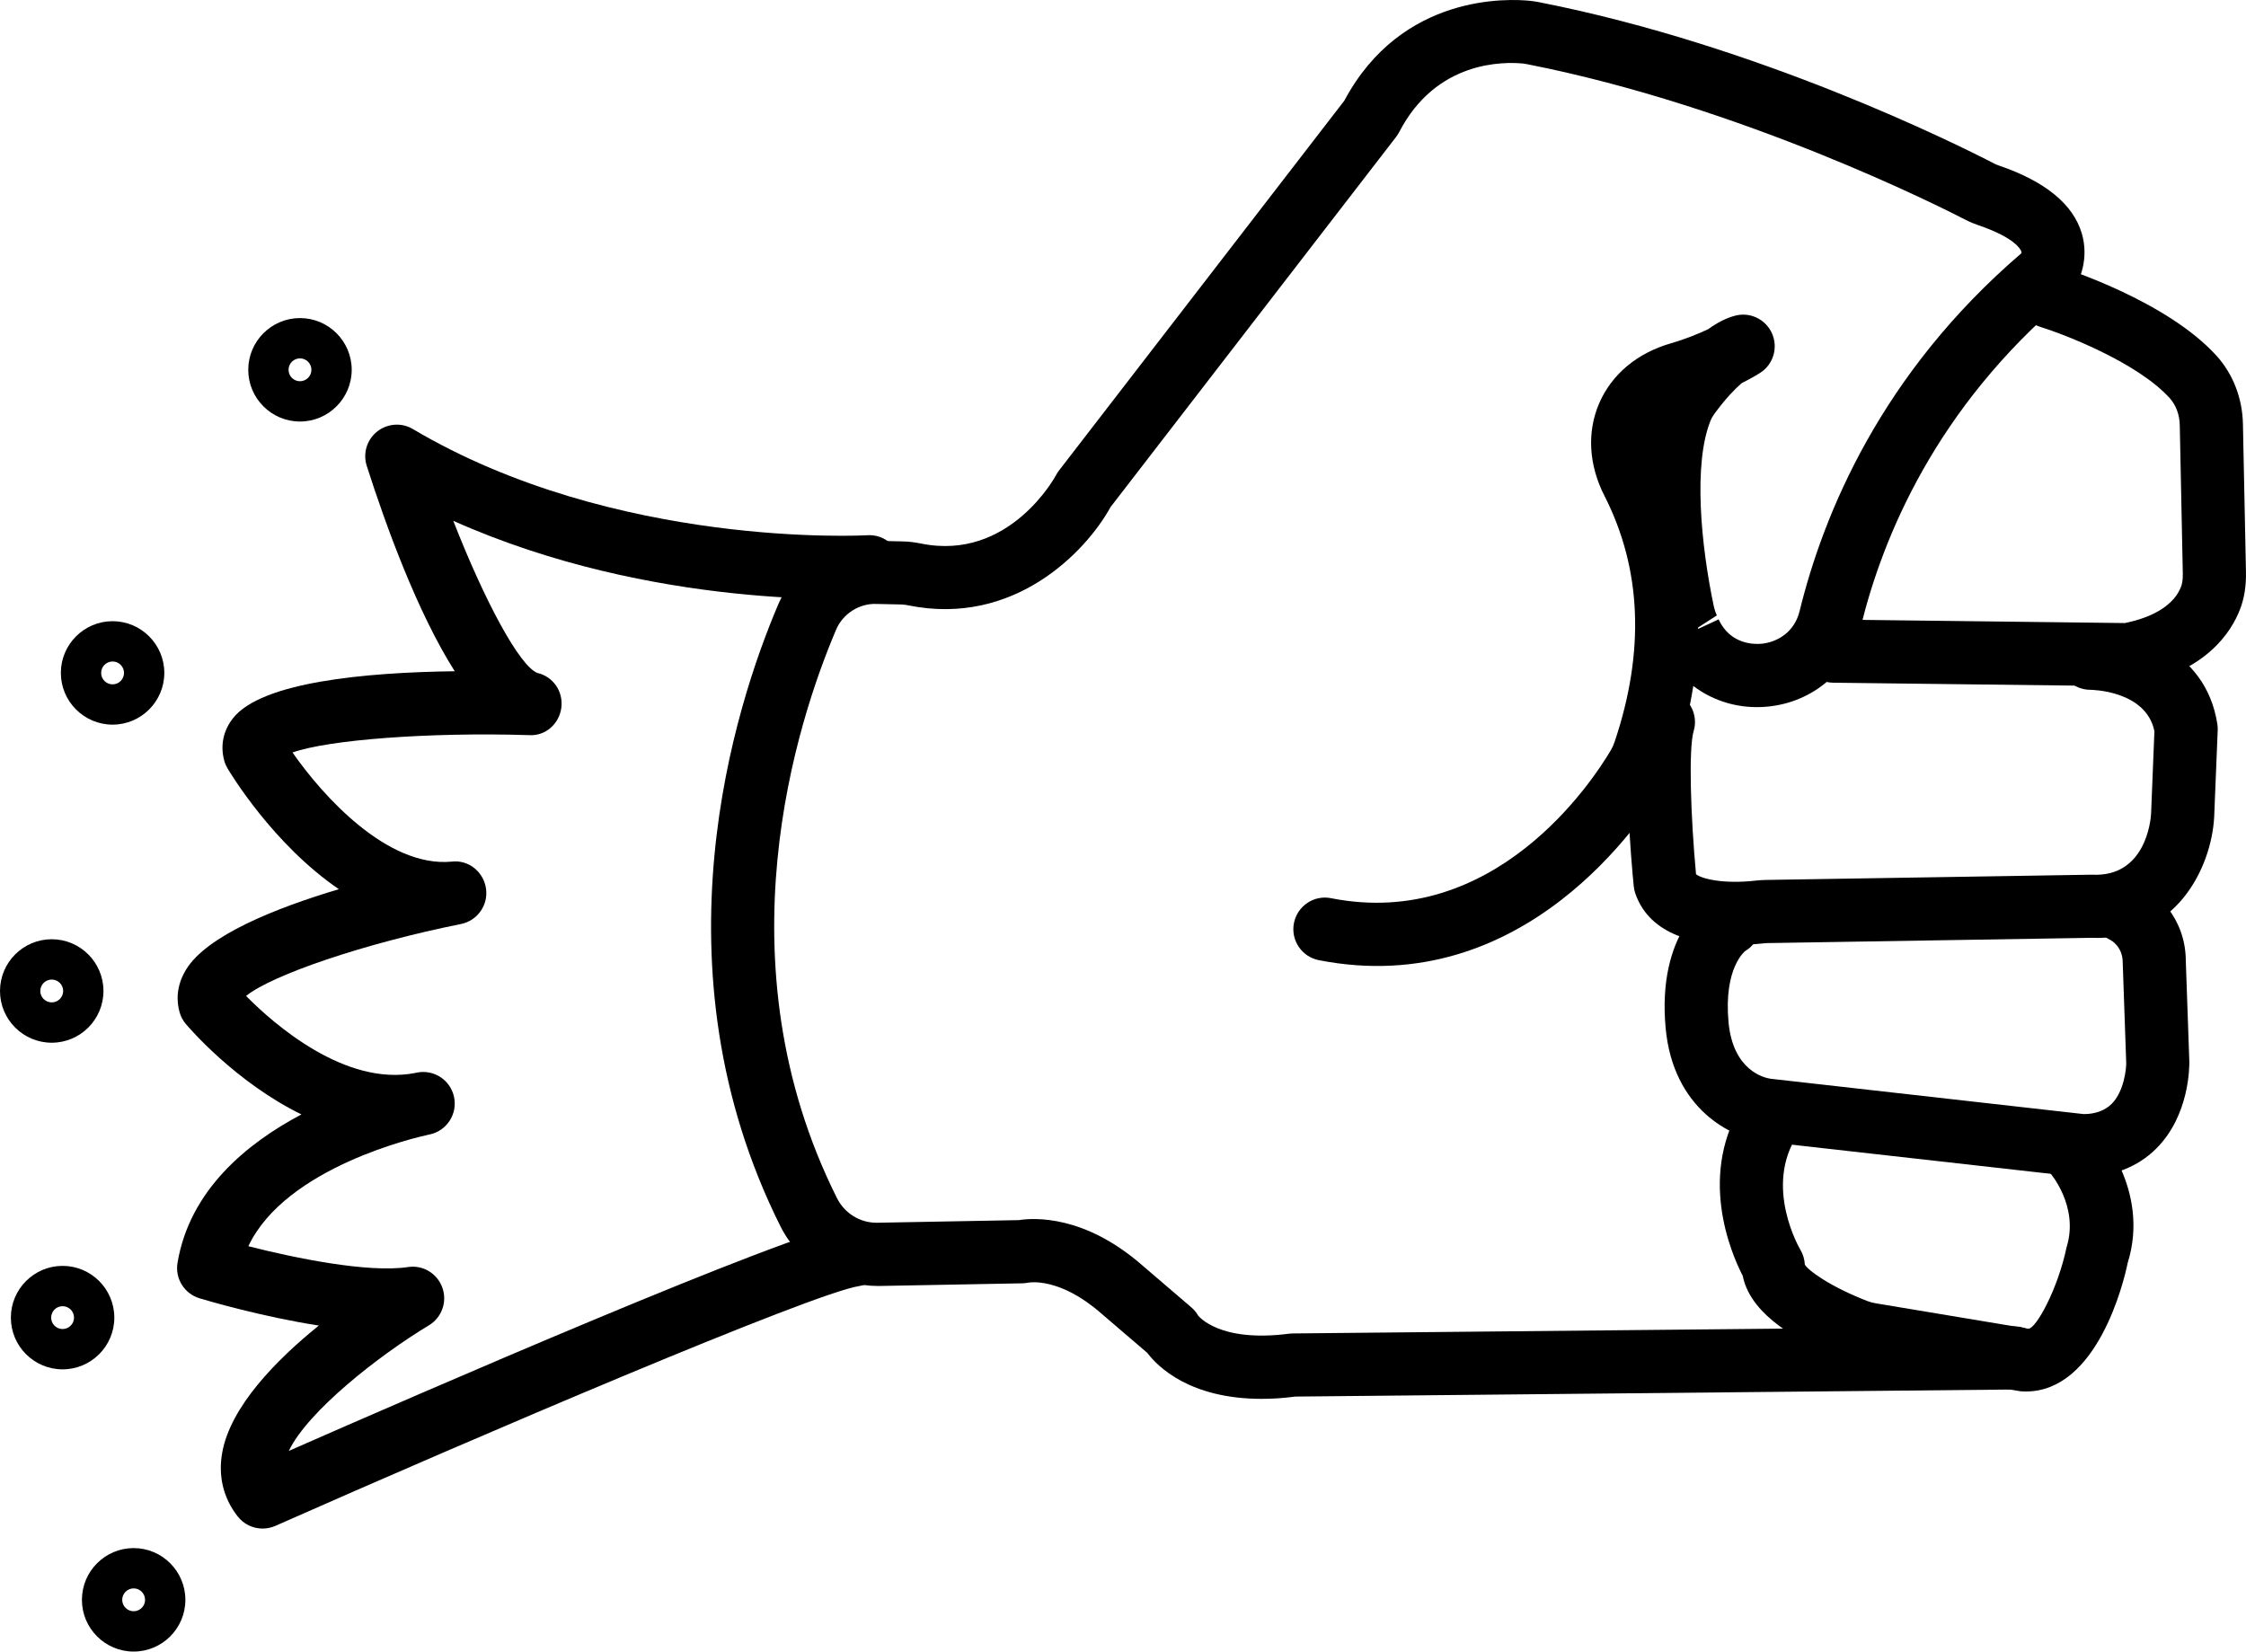
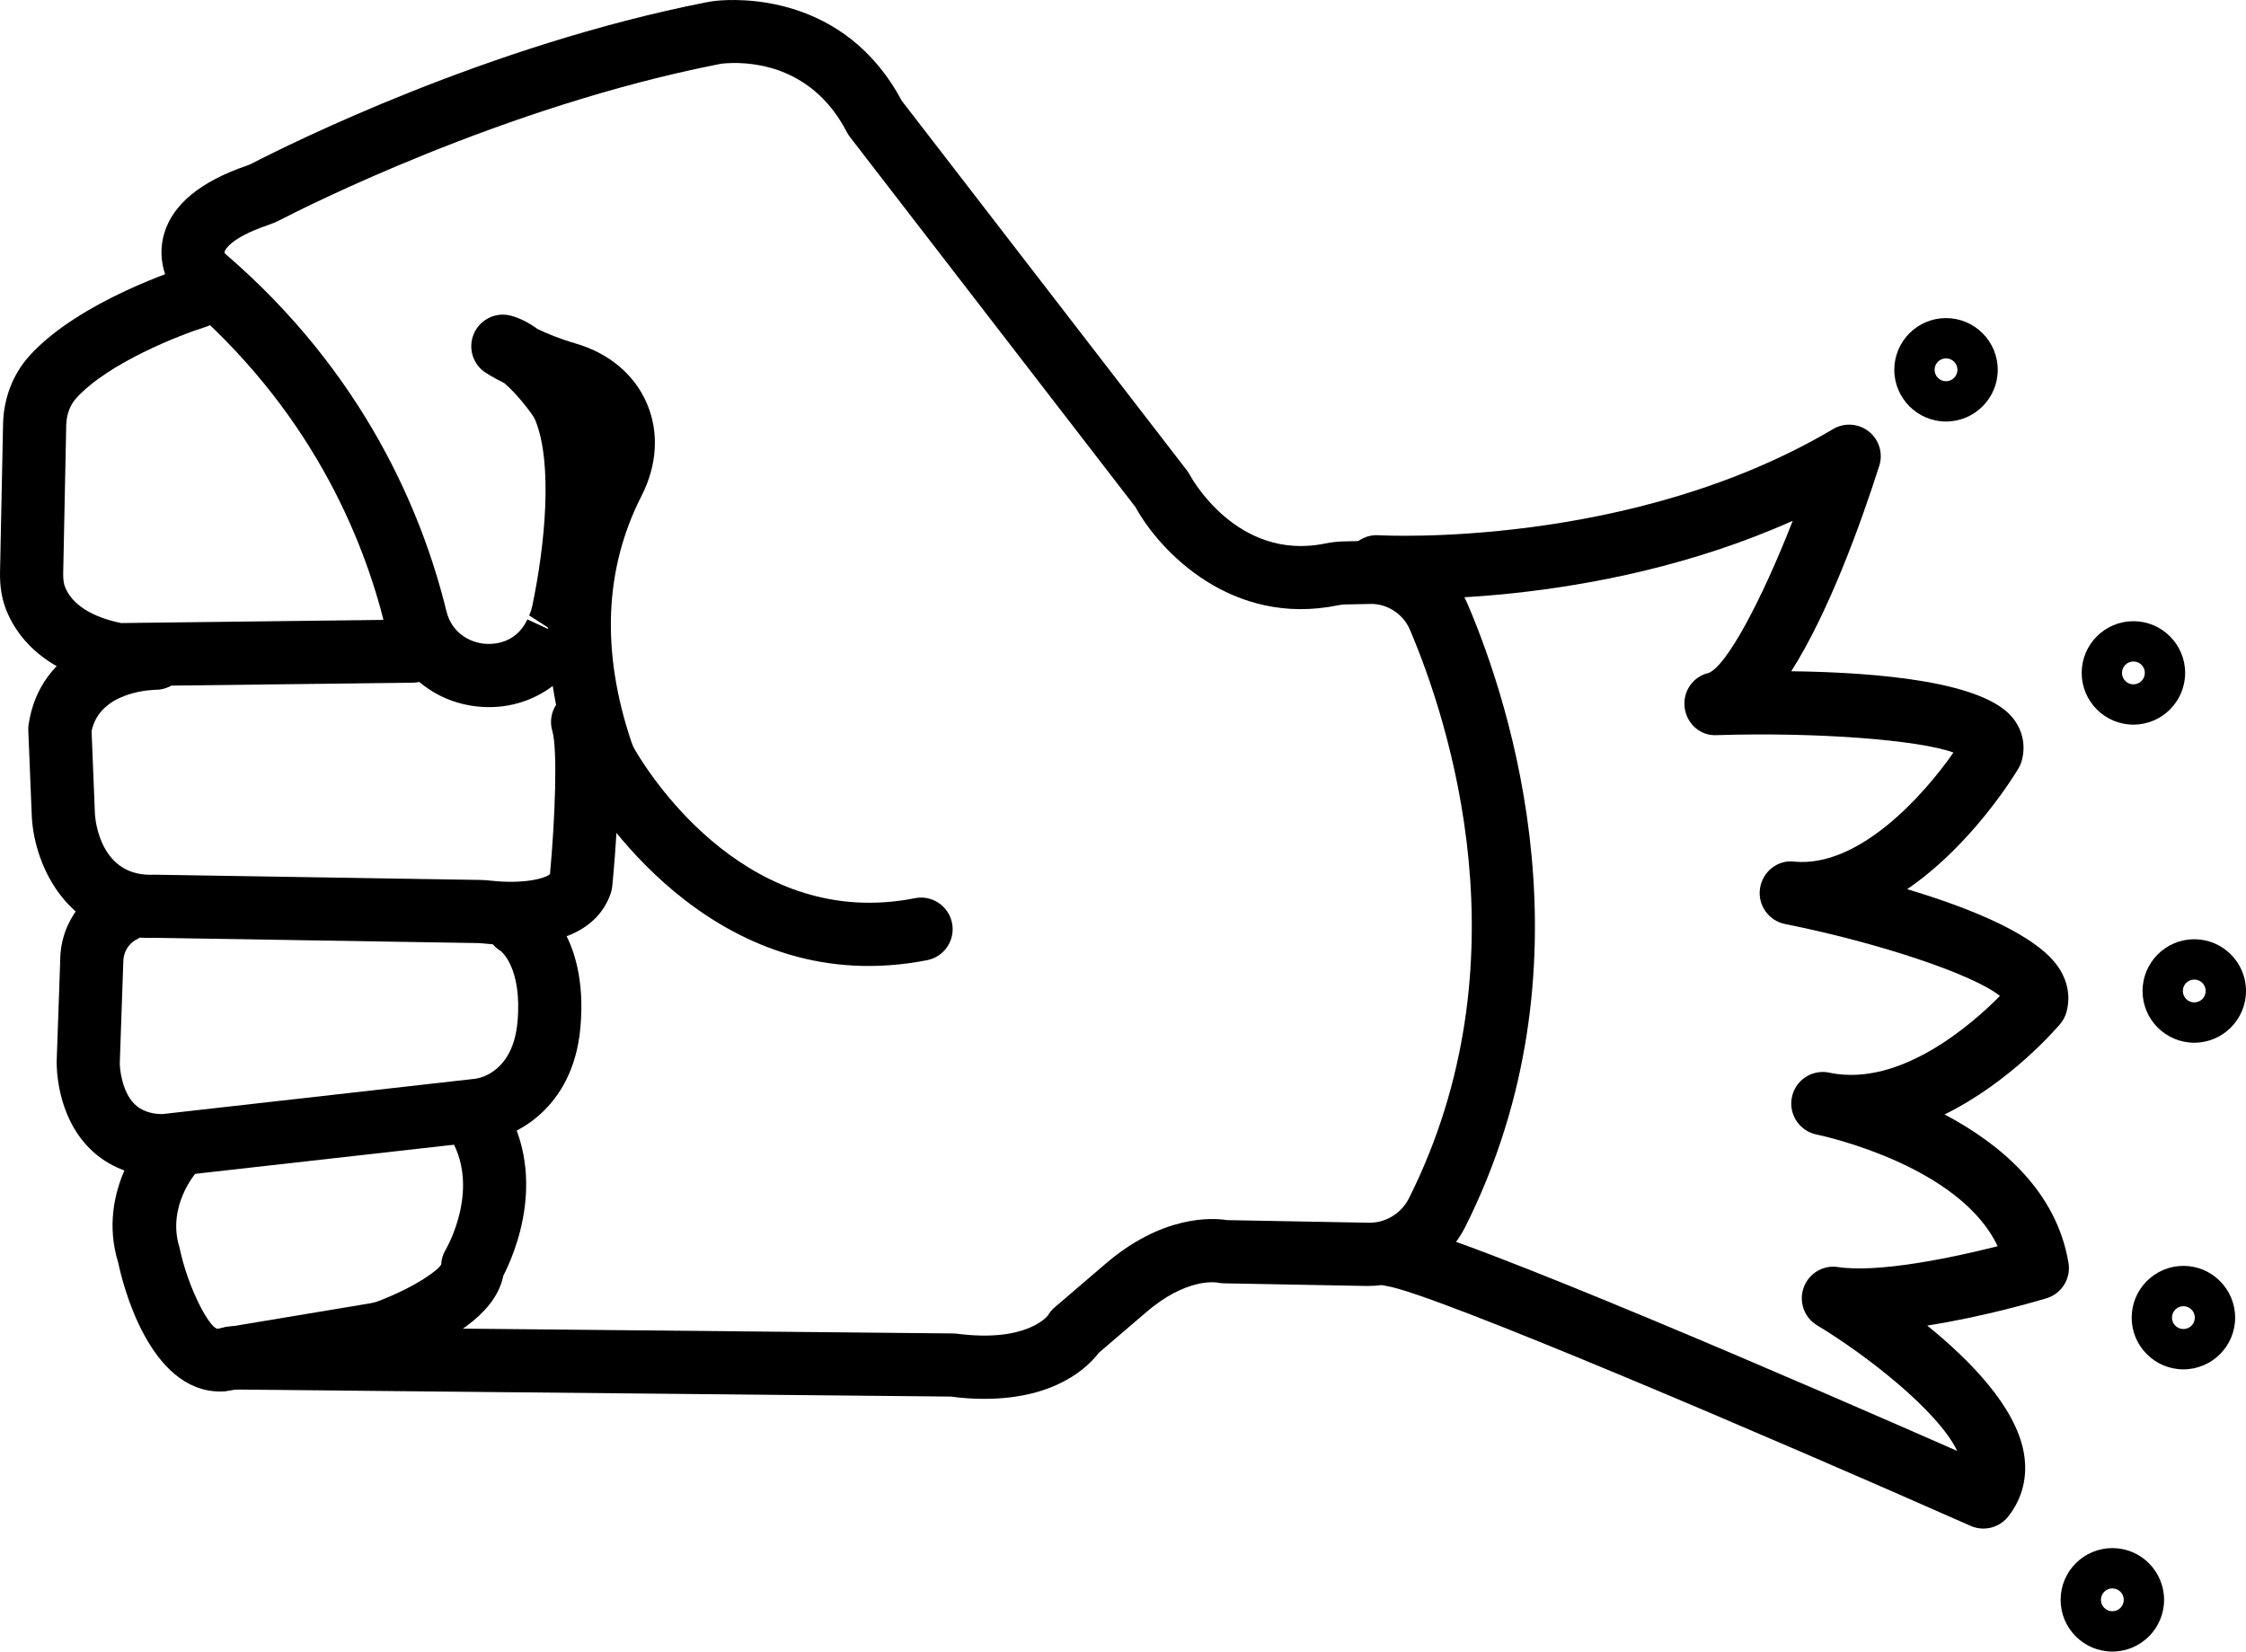
<svg xmlns="http://www.w3.org/2000/svg" version="1.1" x="0px" y="0px" viewBox="0 0 71.12 52.302" enable-background="new 0 0 100 100" xml:space="preserve" id="svg2" width="71.12" height="52.302">
  <defs id="defs28" />
-   <path d="m 39.95,44.299 c -2.271,0 -3.289,-1.017 -3.621,-1.456 l -1.477,-1.265 c -1.291,-1.125 -2.246,-0.969 -2.284,-0.959 -0.053,0.009 -0.136,0.021 -0.188,0.021 l -4.564,0.085 c -1.283,0.001 -2.512,-0.712 -3.097,-1.878 -4.129,-8.236 -1.436,-16.508 -0.086,-19.683 0.537,-1.269 1.781,-2.099 3.174,-2.036 l 0.791,0.018 c 0.188,0.004 0.382,0.03 0.567,0.067 2.801,0.571 4.261,-2.138 4.274,-2.165 0.027,-0.052 0.059,-0.101 0.094,-0.147 l 9.036,-11.714 c 1.816,-3.405 5.221,-3.23 5.889,-3.16 0.1,0.011 0.195,0.027 0.291,0.045 C 55.701,1.439 61.972,4.572 63.158,5.185 c 0.05,0.026 0.101,0.045 0.151,0.062 1.46,0.501 2.337,1.222 2.611,2.144 0.23,0.775 -0.039,1.502 -0.34,1.889 -0.043,0.055 -0.091,0.105 -0.145,0.15 -4.129,3.484 -5.818,7.577 -6.508,10.397 -0.345,1.408 -1.504,2.409 -2.953,2.55 -0.874,0.085 -1.703,-0.159 -2.356,-0.654 -0.123,0.792 -0.32,1.595 -0.593,2.405 -0.076,0.226 -0.176,0.445 -0.296,0.648 -0.688,1.167 -4.46,6.907 -10.967,5.631 -0.542,-0.106 -0.896,-0.633 -0.789,-1.174 0.106,-0.542 0.634,-0.898 1.174,-0.789 5.192,1.027 8.292,-3.722 8.859,-4.684 0.049,-0.082 0.09,-0.173 0.122,-0.269 0.962,-2.861 0.854,-5.479 -0.32,-7.783 -0.503,-0.985 -0.562,-2.03 -0.167,-2.942 0.396,-0.913 1.2,-1.585 2.265,-1.893 0.478,-0.138 0.884,-0.307 1.185,-0.449 0.29,-0.21 0.573,-0.353 0.849,-0.426 0.472,-0.128 0.972,0.111 1.171,0.561 0.199,0.45 0.043,0.978 -0.37,1.245 -0.018,0.012 -0.229,0.148 -0.591,0.33 -0.211,0.18 -0.501,0.481 -0.83,0.926 -0.075,0.101 -0.126,0.186 -0.156,0.262 -0.55,1.363 -0.307,3.931 0.104,5.879 0.021,0.096 0.054,0.197 0.095,0.289 l -0.592,0.381 c -10e-4,0.015 -10e-4,0.031 -10e-4,0.046 l 0.65,-0.302 c 0.371,0.802 1.135,0.792 1.361,0.771 0.471,-0.046 1.035,-0.342 1.204,-1.035 0.753,-3.076 2.582,-7.524 7.021,-11.33 0.003,-0.019 0.004,-0.043 -0.004,-0.067 -0.015,-0.042 -0.177,-0.417 -1.337,-0.815 -0.145,-0.049 -0.291,-0.108 -0.429,-0.18 -0.699,-0.362 -7.046,-3.583 -13.873,-4.925 -0.038,-0.008 -0.077,-0.015 -0.116,-0.02 -0.622,-0.063 -2.767,-0.105 -3.944,2.173 -0.028,0.053 -0.061,0.104 -0.097,0.151 l -9.039,11.718 c -0.782,1.422 -3.061,3.794 -6.402,3.115 -0.068,-0.014 -0.141,-0.026 -0.212,-0.028 l -0.791,-0.017 c -0.557,-0.026 -1.076,0.316 -1.288,0.818 -1.241,2.919 -3.722,10.515 0.032,18.004 0.237,0.473 0.725,0.774 1.246,0.774 0.009,0 0.018,0 0.025,0 l 4.486,-0.083 c 0.486,-0.077 2.076,-0.163 3.896,1.422 l 1.565,1.341 c 0.086,0.074 0.159,0.162 0.216,0.26 0.005,0.002 0.646,0.864 2.876,0.574 0.04,-0.005 0.079,-0.008 0.119,-0.008 l 22.837,-0.225 c 0.003,0 0.007,0 0.01,0 0.548,0 0.994,0.441 1,0.99 0.006,0.552 -0.438,1.004 -0.99,1.01 l -22.778,0.224 c -0.383,0.052 -0.736,0.072 -1.064,0.072 z" id="path4" />
-   <path d="m 67.373,21.732 c -0.004,0 -0.008,0 -0.012,0 l -9.314,-0.112 c -0.553,-0.007 -0.995,-0.46 -0.988,-1.012 0.007,-0.548 0.453,-0.988 1,-0.988 0.004,0 0.008,0 0.012,0 l 9.213,0.111 c 0.938,-0.19 1.568,-0.597 1.78,-1.152 0.04,-0.103 0.058,-0.243 0.055,-0.417 l -0.096,-4.691 c -0.006,-0.336 -0.119,-0.641 -0.317,-0.861 -1.013,-1.12 -3.302,-2.01 -4.099,-2.258 -0.527,-0.164 -0.821,-0.725 -0.657,-1.252 0.164,-0.527 0.722,-0.822 1.253,-0.657 0.138,0.043 3.404,1.076 4.987,2.827 0.521,0.578 0.817,1.345 0.833,2.161 l 0.096,4.692 c 0.008,0.438 -0.053,0.82 -0.186,1.168 -0.277,0.724 -1.083,2.001 -3.379,2.423 -0.06,0.012 -0.121,0.018 -0.181,0.018 z" id="path6" />
-   <path d="m 54.933,29.926 c -1.141,0 -2.677,-0.269 -3.149,-1.628 -0.026,-0.074 -0.043,-0.151 -0.051,-0.23 -0.069,-0.697 -0.393,-4.243 -0.019,-5.491 0.158,-0.529 0.714,-0.831 1.245,-0.67 0.529,0.159 0.829,0.716 0.671,1.245 -0.167,0.557 -0.092,2.742 0.075,4.532 0.157,0.135 0.835,0.322 1.882,0.204 0.113,-0.012 0.227,-0.021 0.338,-0.022 l 10.31,-0.166 c 1.701,0.092 1.866,-1.714 1.879,-1.918 l 0.106,-2.627 c -0.265,-1.295 -2.009,-1.31 -2.026,-1.31 -0.553,0 -1,-0.448 -1,-1 0,-0.552 0.447,-1 1,-1 1.229,0 3.651,0.647 4.02,3.096 0.009,0.062 0.013,0.126 0.01,0.189 l -0.112,2.75 c -0.09,1.605 -1.21,3.933 -3.902,3.819 l -10.255,0.167 c -0.05,0.001 -0.097,0.005 -0.144,0.011 -0.232,0.025 -0.537,0.049 -0.878,0.049 z" id="path8" />
-   <path d="m 65.934,37.275 c -0.032,0 -0.065,0 -0.099,-0.001 l -10.021,-1.128 c -0.96,-0.11 -2.836,-1.003 -3.072,-3.597 -0.273,-3.012 1.315,-4.042 1.497,-4.15 0.477,-0.278 1.088,-0.122 1.37,0.353 0.28,0.476 0.123,1.089 -0.353,1.37 l 0,0 c 0.005,0 -0.68,0.52 -0.522,2.246 0.14,1.533 1.127,1.763 1.324,1.793 l 9.912,1.119 c 0.006,0.001 0.013,0.001 0.019,0.001 0.343,0 0.657,-0.104 0.877,-0.323 0.396,-0.396 0.465,-1.126 0.461,-1.3 l -0.111,-3.184 c -10e-4,-0.502 -0.377,-0.7 -0.381,-0.702 -0.5,-0.234 -0.714,-0.831 -0.479,-1.33 0.234,-0.5 0.828,-0.716 1.33,-0.479 0.567,0.267 1.528,1.089 1.528,2.476 l 0.111,3.163 c 0.004,0.186 0.005,1.721 -1.047,2.771 -0.415,0.415 -1.156,0.902 -2.344,0.902 z" id="path10" />
-   <path d="m 64.149,44.066 c -0.051,0 -0.103,-0.002 -0.156,-0.005 l -4.924,-0.816 c -0.219,-0.036 -0.43,-0.092 -0.64,-0.172 -1.952,-0.749 -3.041,-1.646 -3.244,-2.667 -0.372,-0.722 -1.471,-3.261 0.077,-5.584 0.306,-0.46 0.926,-0.584 1.387,-0.277 0.459,0.306 0.584,0.927 0.277,1.387 -1.095,1.643 0.07,3.624 0.082,3.644 0.085,0.142 0.134,0.303 0.142,0.468 0.075,0.161 0.77,0.692 1.993,1.162 0.08,0.03 0.164,0.053 0.252,0.067 l 4.831,0.805 c 0.001,0 0.003,0 0.004,0 0.238,0 0.928,-1.238 1.21,-2.585 0.402,-1.303 -0.532,-2.36 -0.541,-2.37 -0.375,-0.406 -0.35,-1.039 0.056,-1.413 0.406,-0.374 1.04,-0.35 1.413,0.056 0.071,0.077 1.731,1.911 1.005,4.231 -0.124,0.614 -0.966,4.069 -3.224,4.069 z" id="path12" />
-   <path d="m 8.315,48.407 c -0.3,0 -0.593,-0.135 -0.787,-0.383 -0.458,-0.582 -0.627,-1.286 -0.489,-2.036 0.267,-1.447 1.699,-2.913 3.056,-4.01 -1.798,-0.28 -3.49,-0.777 -3.776,-0.863 -0.482,-0.146 -0.781,-0.626 -0.698,-1.122 0.382,-2.292 2.176,-3.777 3.924,-4.701 -2.092,-1.024 -3.566,-2.753 -3.662,-2.866 -0.092,-0.109 -0.159,-0.236 -0.197,-0.373 -0.089,-0.316 -0.125,-0.808 0.208,-1.351 0.659,-1.075 2.822,-1.942 4.836,-2.543 -2.083,-1.422 -3.441,-3.683 -3.526,-3.827 -0.045,-0.077 -0.081,-0.16 -0.104,-0.246 -0.129,-0.475 -0.03,-0.952 0.279,-1.343 0.902,-1.144 4.18,-1.449 7.02,-1.486 -1.182,-1.862 -2.179,-4.607 -2.786,-6.504 -0.127,-0.396 0.004,-0.829 0.329,-1.087 0.325,-0.258 0.776,-0.291 1.133,-0.078 6.41,3.799 14.305,3.367 14.388,3.362 0.553,-0.037 1.025,0.386 1.059,0.937 0.033,0.551 -0.386,1.025 -0.938,1.059 -0.31,0.019 -6.896,0.378 -13.231,-2.453 0.993,2.544 2.095,4.591 2.66,4.817 0.503,0.114 0.827,0.589 0.762,1.1 -0.065,0.511 -0.5,0.908 -1.032,0.87 -3.164,-0.098 -6.371,0.15 -7.48,0.551 0.95,1.365 2.999,3.651 5.042,3.455 0.529,-0.065 1.007,0.322 1.084,0.85 0.078,0.526 -0.271,1.021 -0.793,1.126 -3.026,0.606 -5.98,1.609 -6.804,2.278 0.875,0.885 3.135,2.878 5.361,2.438 0.025,-0.006 0.043,-0.01 0.053,-0.012 0.542,-0.106 1.063,0.242 1.173,0.781 0.11,0.538 -0.235,1.064 -0.772,1.179 -0.011,0.002 -0.022,0.005 -0.034,0.007 -0.339,0.072 -4.52,1.018 -5.709,3.532 1.478,0.377 3.791,0.85 5.05,0.661 0.474,-0.075 0.929,0.198 1.092,0.648 0.163,0.448 -0.015,0.95 -0.424,1.196 -1.583,0.954 -3.833,2.717 -4.437,3.978 4.073,-1.791 15.805,-6.898 17.756,-7.198 0.556,-0.087 1.057,0.291 1.141,0.836 0.084,0.546 -0.29,1.057 -0.836,1.141 -1.483,0.228 -12.125,4.779 -18.485,7.594 -0.132,0.058 -0.269,0.086 -0.406,0.086 z" id="path14" />
-   <path d="m 9.499,13.349 c -0.903,0 -1.638,-0.735 -1.638,-1.638 0,-0.903 0.735,-1.638 1.638,-1.638 0.903,0 1.638,0.735 1.638,1.638 -0.001,0.903 -0.736,1.638 -1.638,1.638 z m 0,-2 c -0.2,0 -0.362,0.163 -0.362,0.362 0,0.199 0.163,0.362 0.362,0.362 0.199,0 0.362,-0.162 0.362,-0.362 0,-0.2 -0.163,-0.362 -0.362,-0.362 z" id="path16" />
-   <path d="m 3.565,22.948 c -0.903,0 -1.638,-0.735 -1.638,-1.638 0,-0.903 0.735,-1.638 1.638,-1.638 0.903,0 1.638,0.735 1.638,1.638 0,0.903 -0.735,1.638 -1.638,1.638 z m 0,-2 c -0.2,0 -0.362,0.162 -0.362,0.362 0,0.2 0.162,0.362 0.362,0.362 0.2,0 0.362,-0.163 0.362,-0.362 0,-0.199 -0.162,-0.362 -0.362,-0.362 z" id="path18" />
-   <path d="M 1.638,33.021 C 0.735,33.021 0,32.287 0,31.383 c 0,-0.904 0.735,-1.639 1.638,-1.639 0.903,0 1.638,0.735 1.638,1.639 0,0.904 -0.735,1.638 -1.638,1.638 z m 0,-2 c -0.2,0 -0.362,0.162 -0.362,0.362 0,0.199 0.163,0.361 0.362,0.361 0.199,0 0.362,-0.162 0.362,-0.361 0,-0.2 -0.162,-0.362 -0.362,-0.362 z" id="path20" />
-   <path d="m 1.982,43.365 c -0.903,0 -1.638,-0.734 -1.638,-1.638 0,-0.904 0.735,-1.639 1.638,-1.639 0.903,0 1.638,0.735 1.638,1.639 0,0.904 -0.735,1.638 -1.638,1.638 z m 0,-2 c -0.2,0 -0.362,0.162 -0.362,0.362 0,0.199 0.163,0.361 0.362,0.361 0.199,0 0.362,-0.162 0.362,-0.361 0,-0.2 -0.162,-0.362 -0.362,-0.362 z" id="path22" />
-   <path d="m 4.232,52.302 c -0.903,0 -1.638,-0.734 -1.638,-1.638 0,-0.904 0.735,-1.639 1.638,-1.639 0.903,0 1.638,0.735 1.638,1.639 0,0.904 -0.735,1.638 -1.638,1.638 z m 0,-2 c -0.2,0 -0.362,0.162 -0.362,0.362 0,0.199 0.163,0.361 0.362,0.361 0.199,0 0.362,-0.162 0.362,-0.361 0,-0.2 -0.162,-0.362 -0.362,-0.362 z" id="path24" />
+   <path d="m 31.17,44.299 c 2.271,0 3.289,-1.017 3.621,-1.456 l 1.477,-1.265 c 1.291,-1.125 2.246,-0.969 2.284,-0.959 0.053,0.009 0.136,0.021 0.188,0.021 l 4.564,0.085 c 1.283,0.001 2.512,-0.712 3.097,-1.878 4.129,-8.236 1.436,-16.508 0.086,-19.683 -0.537,-1.269 -1.781,-2.099 -3.174,-2.036 l -0.791,0.018 c -0.188,0.004 -0.382,0.03 -0.567,0.067 -2.801,0.571 -4.261,-2.138 -4.274,-2.165 -0.027,-0.052 -0.059,-0.101 -0.094,-0.147 l -9.036,-11.714 c -1.816,-3.405 -5.221,-3.23 -5.889,-3.16 -0.1,0.011 -0.195,0.027 -0.291,0.045 C 15.419,1.439 9.148,4.572 7.962,5.185 c -0.05,0.026 -0.101,0.045 -0.151,0.062 -1.46,0.501 -2.337,1.222 -2.611,2.144 -0.23,0.775 0.039,1.502 0.34,1.889 0.043,0.055 0.091,0.105 0.145,0.15 4.129,3.484 5.818,7.577 6.508,10.397 0.345,1.408 1.504,2.409 2.953,2.55 0.874,0.085 1.703,-0.159 2.356,-0.654 0.123,0.792 0.32,1.595 0.593,2.405 0.076,0.226 0.176,0.445 0.296,0.648 0.688,1.167 4.46,6.907 10.967,5.631 0.542,-0.106 0.896,-0.633 0.789,-1.174 -0.106,-0.542 -0.634,-0.898 -1.174,-0.789 -5.192,1.027 -8.292,-3.722 -8.859,-4.684 -0.049,-0.082 -0.09,-0.173 -0.122,-0.269 -0.962,-2.861 -0.854,-5.479 0.32,-7.783 0.503,-0.985 0.562,-2.03 0.167,-2.942 -0.396,-0.913 -1.2,-1.585 -2.265,-1.893 -0.478,-0.138 -0.884,-0.307 -1.185,-0.449 -0.29,-0.21 -0.573,-0.353 -0.849,-0.426 -0.472,-0.128 -0.972,0.111 -1.171,0.561 -0.199,0.45 -0.043,0.978 0.37,1.245 0.018,0.012 0.229,0.148 0.591,0.33 0.211,0.18 0.501,0.481 0.83,0.926 0.075,0.101 0.126,0.186 0.156,0.262 0.55,1.363 0.307,3.931 -0.104,5.879 -0.021,0.096 -0.054,0.197 -0.095,0.289 l 0.592,0.381 c 0.001,0.015 0.001,0.031 0.001,0.046 l -0.65,-0.302 c -0.371,0.802 -1.135,0.792 -1.361,0.771 -0.471,-0.046 -1.035,-0.342 -1.204,-1.035 -0.753,-3.076 -2.582,-7.524 -7.021,-11.33 -0.003,-0.019 -0.004,-0.043 0.004,-0.067 0.015,-0.042 0.177,-0.417 1.337,-0.815 0.145,-0.049 0.291,-0.108 0.429,-0.18 0.699,-0.362 7.046,-3.583 13.873,-4.925 0.038,-0.008 0.077,-0.015 0.116,-0.02 0.622,-0.063 2.767,-0.105 3.944,2.173 0.028,0.053 0.061,0.104 0.097,0.151 l 9.039,11.718 c 0.782,1.422 3.061,3.794 6.402,3.115 0.068,-0.014 0.141,-0.026 0.212,-0.028 l 0.791,-0.017 c 0.557,-0.026 1.076,0.316 1.288,0.818 1.241,2.919 3.722,10.515 -0.032,18.004 -0.237,0.473 -0.725,0.774 -1.246,0.774 -0.009,0 -0.018,0 -0.025,0 l -4.486,-0.083 c -0.486,-0.077 -2.076,-0.163 -3.896,1.422 l -1.565,1.341 c -0.086,0.074 -0.159,0.162 -0.216,0.26 -0.005,0.002 -0.646,0.864 -2.876,0.574 -0.04,-0.005 -0.079,-0.008 -0.119,-0.008 L 7.348,42.003 c -0.003,0 -0.007,0 -0.01,0 -0.548,0 -0.994,0.441 -1,0.99 -0.006,0.552 0.438,1.004 0.99,1.01 l 22.778,0.224 c 0.383,0.052 0.736,0.072 1.064,0.072 z" id="path4" />
+   <path d="m 3.747,21.732 c 0.004,0 0.008,0 0.012,0 l 9.314,-0.112 c 0.553,-0.007 0.995,-0.46 0.988,-1.012 -0.007,-0.548 -0.453,-0.988 -1,-0.988 -0.004,0 -0.008,0 -0.012,0 l -9.213,0.111 c -0.938,-0.19 -1.568,-0.597 -1.78,-1.152 -0.04,-0.103 -0.058,-0.243 -0.055,-0.417 l 0.096,-4.691 c 0.006,-0.336 0.119,-0.641 0.317,-0.861 1.013,-1.12 3.302,-2.01 4.099,-2.258 0.527,-0.164 0.821,-0.725 0.657,-1.252 -0.164,-0.527 -0.722,-0.822 -1.253,-0.657 -0.138,0.043 -3.404,1.076 -4.987,2.827 -0.521,0.578 -0.817,1.345 -0.833,2.161 l -0.096,4.692 c -0.008,0.438 0.053,0.82 0.186,1.168 0.277,0.724 1.083,2.001 3.379,2.423 0.06,0.012 0.121,0.018 0.181,0.018 z" id="path6" />
+   <path d="m 16.187,29.926 c 1.141,0 2.677,-0.269 3.149,-1.628 0.026,-0.074 0.043,-0.151 0.051,-0.23 0.069,-0.697 0.393,-4.243 0.019,-5.491 -0.158,-0.529 -0.714,-0.831 -1.245,-0.67 -0.529,0.159 -0.829,0.716 -0.671,1.245 0.167,0.557 0.092,2.742 -0.075,4.532 -0.157,0.135 -0.835,0.322 -1.882,0.204 -0.113,-0.012 -0.227,-0.021 -0.338,-0.022 L 4.885,27.7 c -1.701,0.092 -1.866,-1.714 -1.879,-1.918 l -0.106,-2.627 c 0.265,-1.295 2.009,-1.31 2.026,-1.31 0.553,0 1,-0.448 1,-1 0,-0.552 -0.447,-1 -1,-1 -1.229,0 -3.651,0.647 -4.02,3.096 -0.009,0.062 -0.013,0.126 -0.01,0.189 l 0.112,2.75 c 0.09,1.605 1.21,3.933 3.902,3.819 l 10.255,0.167 c 0.05,0.001 0.097,0.005 0.144,0.011 0.232,0.025 0.537,0.049 0.878,0.049 z" id="path8" />
+   <path d="m 5.186,37.275 c 0.032,0 0.065,0 0.099,-0.001 l 10.021,-1.128 c 0.96,-0.11 2.836,-1.003 3.072,-3.597 0.273,-3.012 -1.315,-4.042 -1.497,-4.15 -0.477,-0.278 -1.088,-0.122 -1.37,0.353 -0.28,0.476 -0.123,1.089 0.353,1.37 l 0,0 c -0.005,0 0.68,0.52 0.522,2.246 -0.14,1.533 -1.127,1.763 -1.324,1.793 l -9.912,1.119 c -0.006,0.001 -0.013,0.001 -0.019,0.001 -0.343,0 -0.657,-0.104 -0.877,-0.323 -0.396,-0.396 -0.465,-1.126 -0.461,-1.3 l 0.111,-3.184 c 10e-4,-0.502 0.377,-0.7 0.381,-0.702 0.5,-0.234 0.714,-0.831 0.479,-1.33 -0.234,-0.5 -0.828,-0.716 -1.33,-0.479 -0.567,0.267 -1.528,1.089 -1.528,2.476 l -0.111,3.163 c -0.004,0.186 -0.005,1.721 1.047,2.771 0.415,0.415 1.156,0.902 2.344,0.902 z" id="path10" />
+   <path d="m 6.971,44.066 c 0.051,0 0.103,-0.002 0.156,-0.005 l 4.924,-0.816 c 0.219,-0.036 0.43,-0.092 0.64,-0.172 1.952,-0.749 3.041,-1.646 3.244,-2.667 0.372,-0.722 1.471,-3.261 -0.077,-5.584 -0.306,-0.46 -0.926,-0.584 -1.387,-0.277 -0.459,0.306 -0.584,0.927 -0.277,1.387 1.095,1.643 -0.07,3.624 -0.082,3.644 -0.085,0.142 -0.134,0.303 -0.142,0.468 -0.075,0.161 -0.77,0.692 -1.993,1.162 -0.08,0.03 -0.164,0.053 -0.252,0.067 l -4.831,0.805 c -0.001,0 -0.003,0 -0.004,0 -0.238,0 -0.928,-1.238 -1.21,-2.585 -0.402,-1.303 0.532,-2.36 0.541,-2.37 0.375,-0.406 0.35,-1.039 -0.056,-1.413 -0.406,-0.374 -1.04,-0.35 -1.413,0.056 -0.071,0.077 -1.731,1.911 -1.005,4.231 0.124,0.614 0.966,4.069 3.224,4.069 z" id="path12" />
+   <path d="m 62.805,48.407 c 0.3,0 0.593,-0.135 0.787,-0.383 0.458,-0.582 0.627,-1.286 0.489,-2.036 -0.267,-1.447 -1.699,-2.913 -3.056,-4.01 1.798,-0.28 3.49,-0.777 3.776,-0.863 0.482,-0.146 0.781,-0.626 0.698,-1.122 -0.382,-2.292 -2.176,-3.777 -3.924,-4.701 2.092,-1.024 3.566,-2.753 3.662,-2.866 0.092,-0.109 0.159,-0.236 0.197,-0.373 0.089,-0.316 0.125,-0.808 -0.208,-1.351 -0.659,-1.075 -2.822,-1.942 -4.836,-2.543 2.083,-1.422 3.441,-3.683 3.526,-3.827 0.045,-0.077 0.081,-0.16 0.104,-0.246 0.129,-0.475 0.03,-0.952 -0.279,-1.343 -0.902,-1.144 -4.18,-1.449 -7.02,-1.486 1.182,-1.862 2.179,-4.607 2.786,-6.504 0.127,-0.396 -0.004,-0.829 -0.329,-1.087 -0.325,-0.258 -0.776,-0.291 -1.133,-0.078 -6.41,3.799 -14.305,3.367 -14.388,3.362 -0.553,-0.037 -1.025,0.386 -1.059,0.937 -0.033,0.551 0.386,1.025 0.938,1.059 0.31,0.019 6.896,0.378 13.231,-2.453 -0.993,2.544 -2.095,4.591 -2.66,4.817 -0.503,0.114 -0.827,0.589 -0.762,1.1 0.065,0.511 0.5,0.908 1.032,0.87 3.164,-0.098 6.371,0.15 7.48,0.551 -0.95,1.365 -2.999,3.651 -5.042,3.455 -0.529,-0.065 -1.007,0.322 -1.084,0.85 -0.078,0.526 0.271,1.021 0.793,1.126 3.026,0.606 5.98,1.609 6.804,2.278 -0.875,0.885 -3.135,2.878 -5.361,2.438 -0.025,-0.006 -0.043,-0.01 -0.053,-0.012 -0.542,-0.106 -1.063,0.242 -1.173,0.781 -0.11,0.538 0.235,1.064 0.772,1.179 0.011,0.002 0.022,0.005 0.034,0.007 0.339,0.072 4.52,1.018 5.709,3.532 -1.478,0.377 -3.791,0.85 -5.05,0.661 -0.474,-0.075 -0.929,0.198 -1.092,0.648 -0.163,0.448 0.015,0.95 0.424,1.196 1.583,0.954 3.833,2.717 4.437,3.978 -4.073,-1.791 -15.805,-6.898 -17.756,-7.198 -0.556,-0.087 -1.057,0.291 -1.141,0.836 -0.084,0.546 0.29,1.057 0.836,1.141 1.483,0.228 12.125,4.779 18.485,7.594 0.132,0.058 0.269,0.086 0.406,0.086 z" id="path14" />
+   <path d="m 61.621,13.349 c 0.903,0 1.638,-0.735 1.638,-1.638 0,-0.903 -0.735,-1.638 -1.638,-1.638 -0.903,0 -1.638,0.735 -1.638,1.638 10e-4,0.903 0.736,1.638 1.638,1.638 z m 0,-2 c 0.2,0 0.362,0.163 0.362,0.362 0,0.199 -0.163,0.362 -0.362,0.362 -0.199,0 -0.362,-0.162 -0.362,-0.362 0,-0.2 0.163,-0.362 0.362,-0.362 z" id="path16" />
+   <path d="m 67.555,22.948 c 0.903,0 1.638,-0.735 1.638,-1.638 0,-0.903 -0.735,-1.638 -1.638,-1.638 -0.903,0 -1.638,0.735 -1.638,1.638 0,0.903 0.735,1.638 1.638,1.638 z m 0,-2 c 0.2,0 0.362,0.162 0.362,0.362 0,0.2 -0.162,0.362 -0.362,0.362 -0.2,0 -0.362,-0.163 -0.362,-0.362 0,-0.199 0.162,-0.362 0.362,-0.362 z" id="path18" />
+   <path d="m 69.482,33.021 c 0.903,0 1.638,-0.734 1.638,-1.638 0,-0.904 -0.735,-1.639 -1.638,-1.639 -0.903,0 -1.638,0.735 -1.638,1.639 0,0.904 0.735,1.638 1.638,1.638 z m 0,-2 c 0.2,0 0.362,0.162 0.362,0.362 0,0.199 -0.163,0.361 -0.362,0.361 -0.199,0 -0.362,-0.162 -0.362,-0.361 0,-0.2 0.162,-0.362 0.362,-0.362 z" id="path20" />
+   <path d="m 69.138,43.365 c 0.903,0 1.638,-0.734 1.638,-1.638 0,-0.904 -0.735,-1.639 -1.638,-1.639 -0.903,0 -1.638,0.735 -1.638,1.639 0,0.904 0.735,1.638 1.638,1.638 z m 0,-2 c 0.2,0 0.362,0.162 0.362,0.362 0,0.199 -0.163,0.361 -0.362,0.361 -0.199,0 -0.362,-0.162 -0.362,-0.361 0,-0.2 0.162,-0.362 0.362,-0.362 z" id="path22" />
+   <path d="m 66.888,52.302 c 0.903,0 1.638,-0.734 1.638,-1.638 0,-0.904 -0.735,-1.639 -1.638,-1.639 -0.903,0 -1.638,0.735 -1.638,1.639 0,0.904 0.735,1.638 1.638,1.638 z m 0,-2 c 0.2,0 0.362,0.162 0.362,0.362 0,0.199 -0.163,0.361 -0.362,0.361 -0.199,0 -0.362,-0.162 -0.362,-0.361 0,-0.2 0.162,-0.362 0.362,-0.362 z" id="path24" />
</svg>
